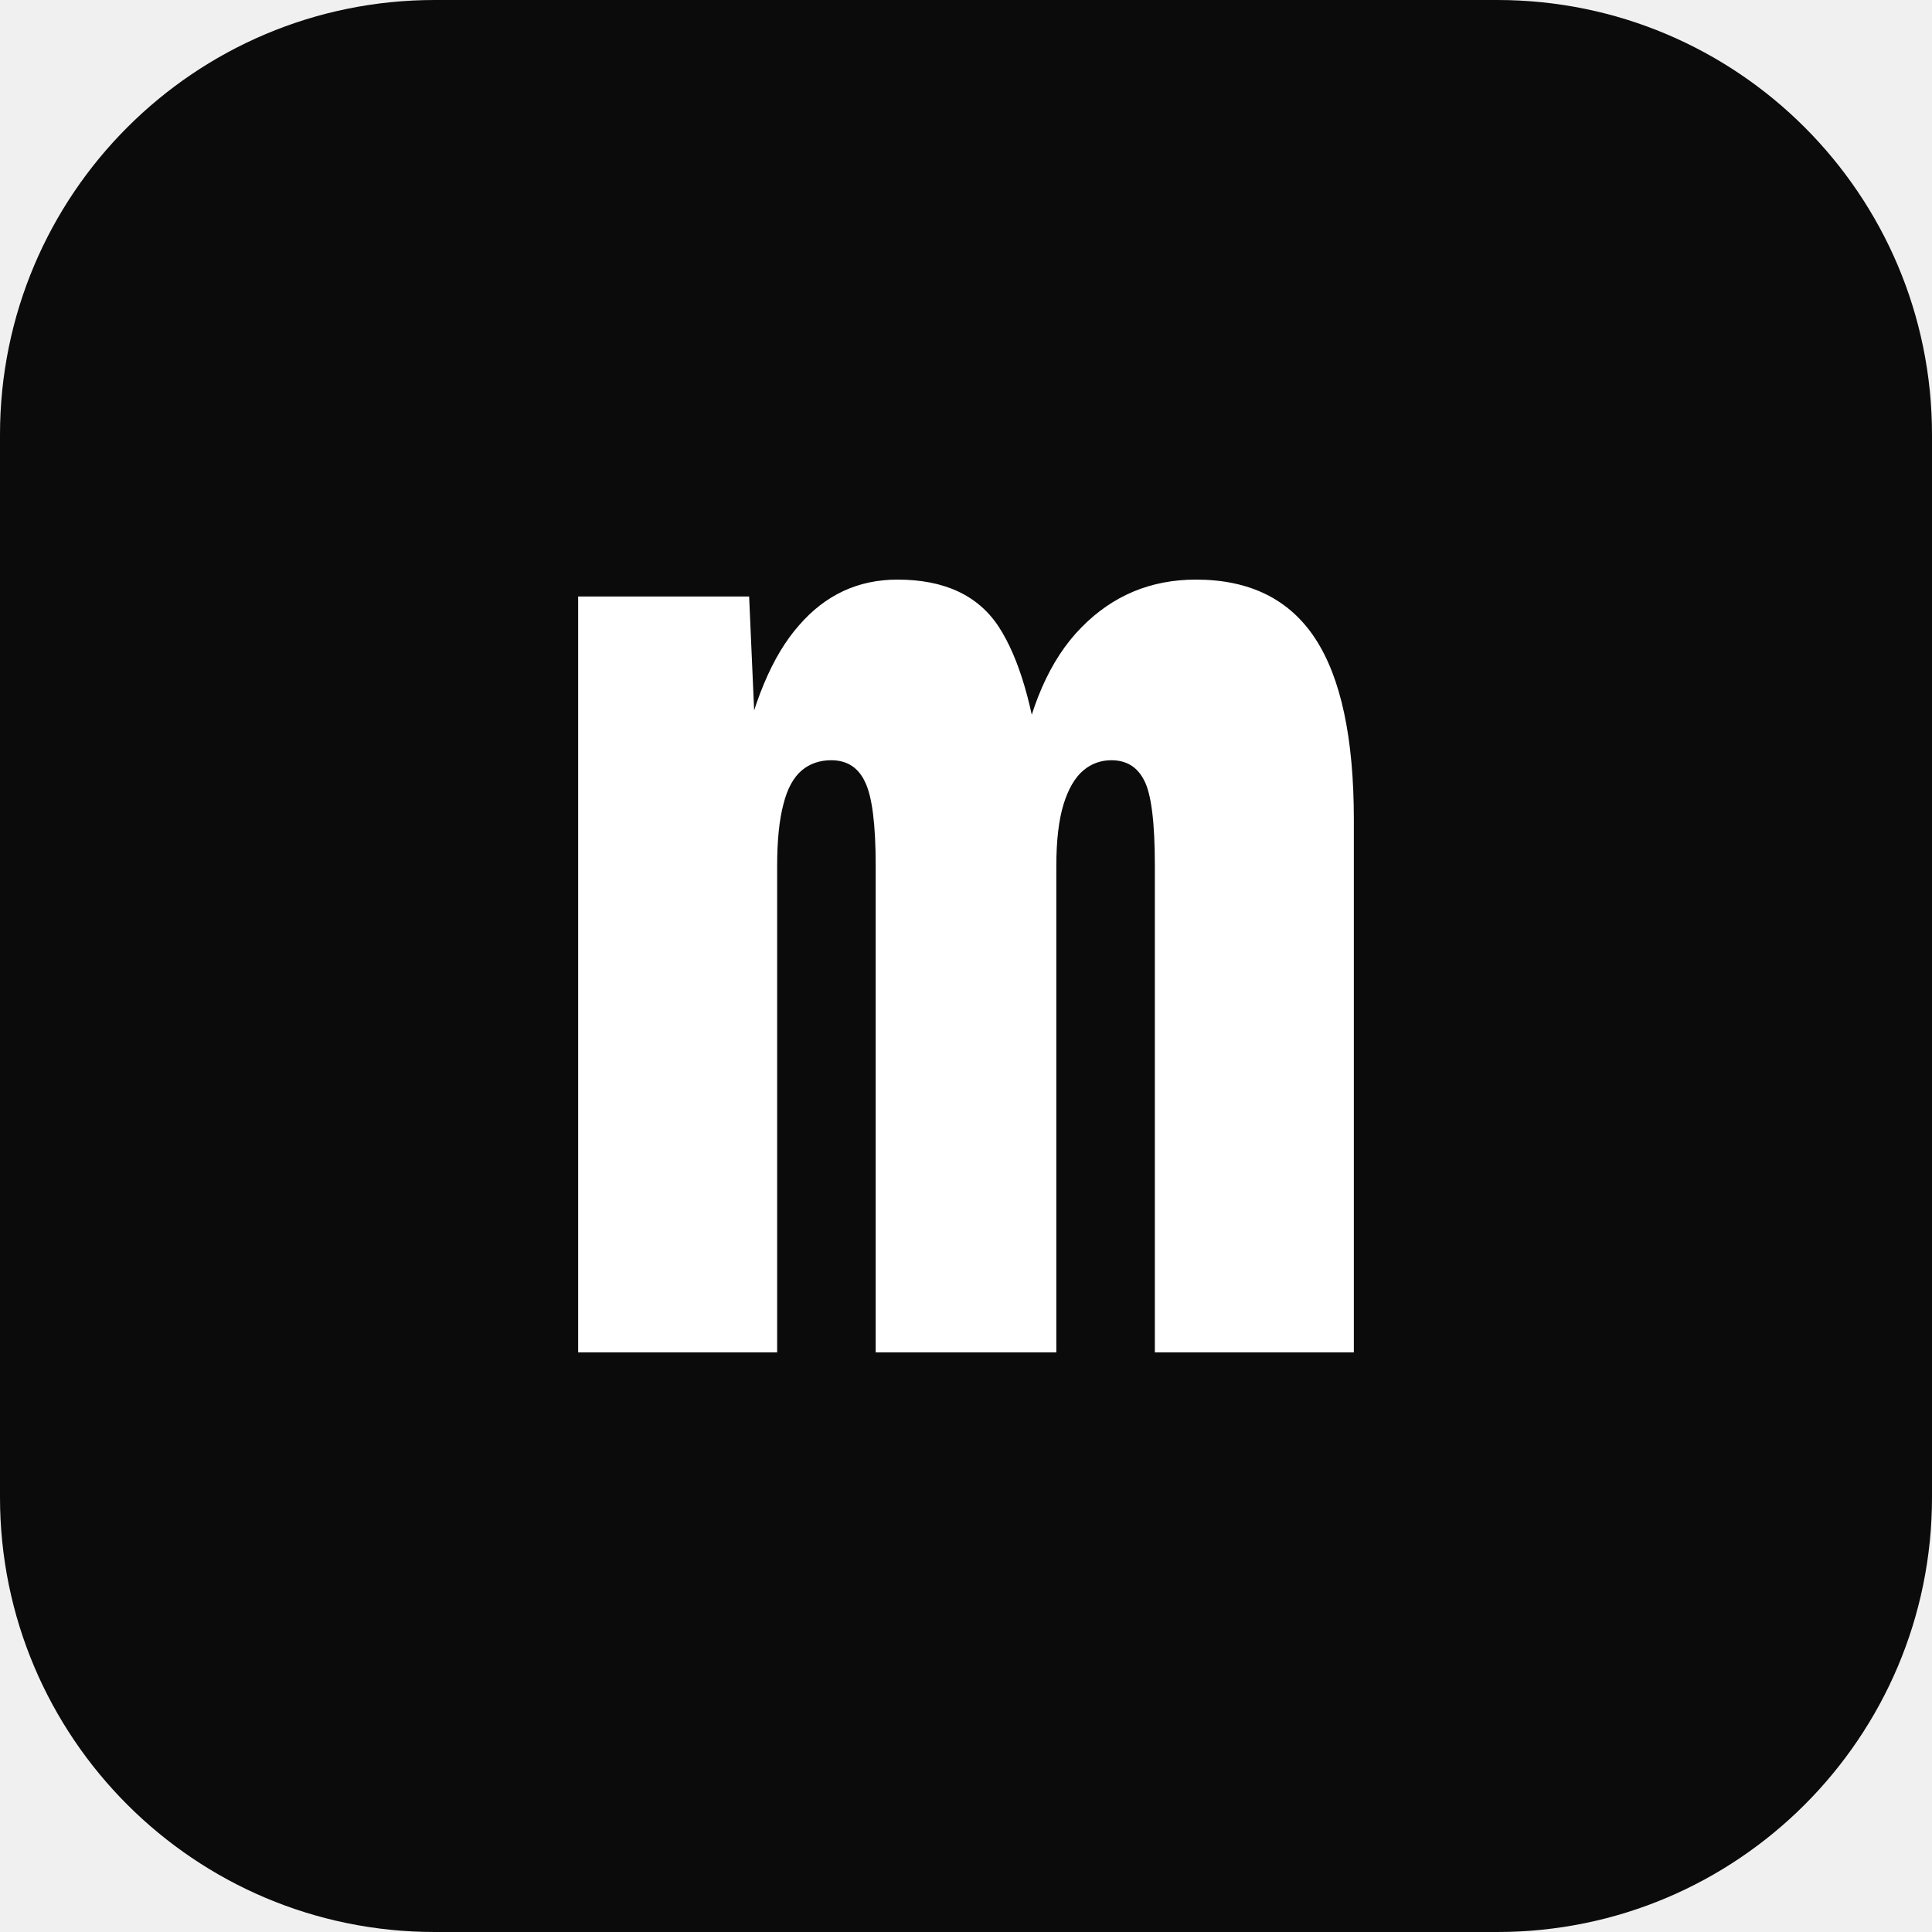
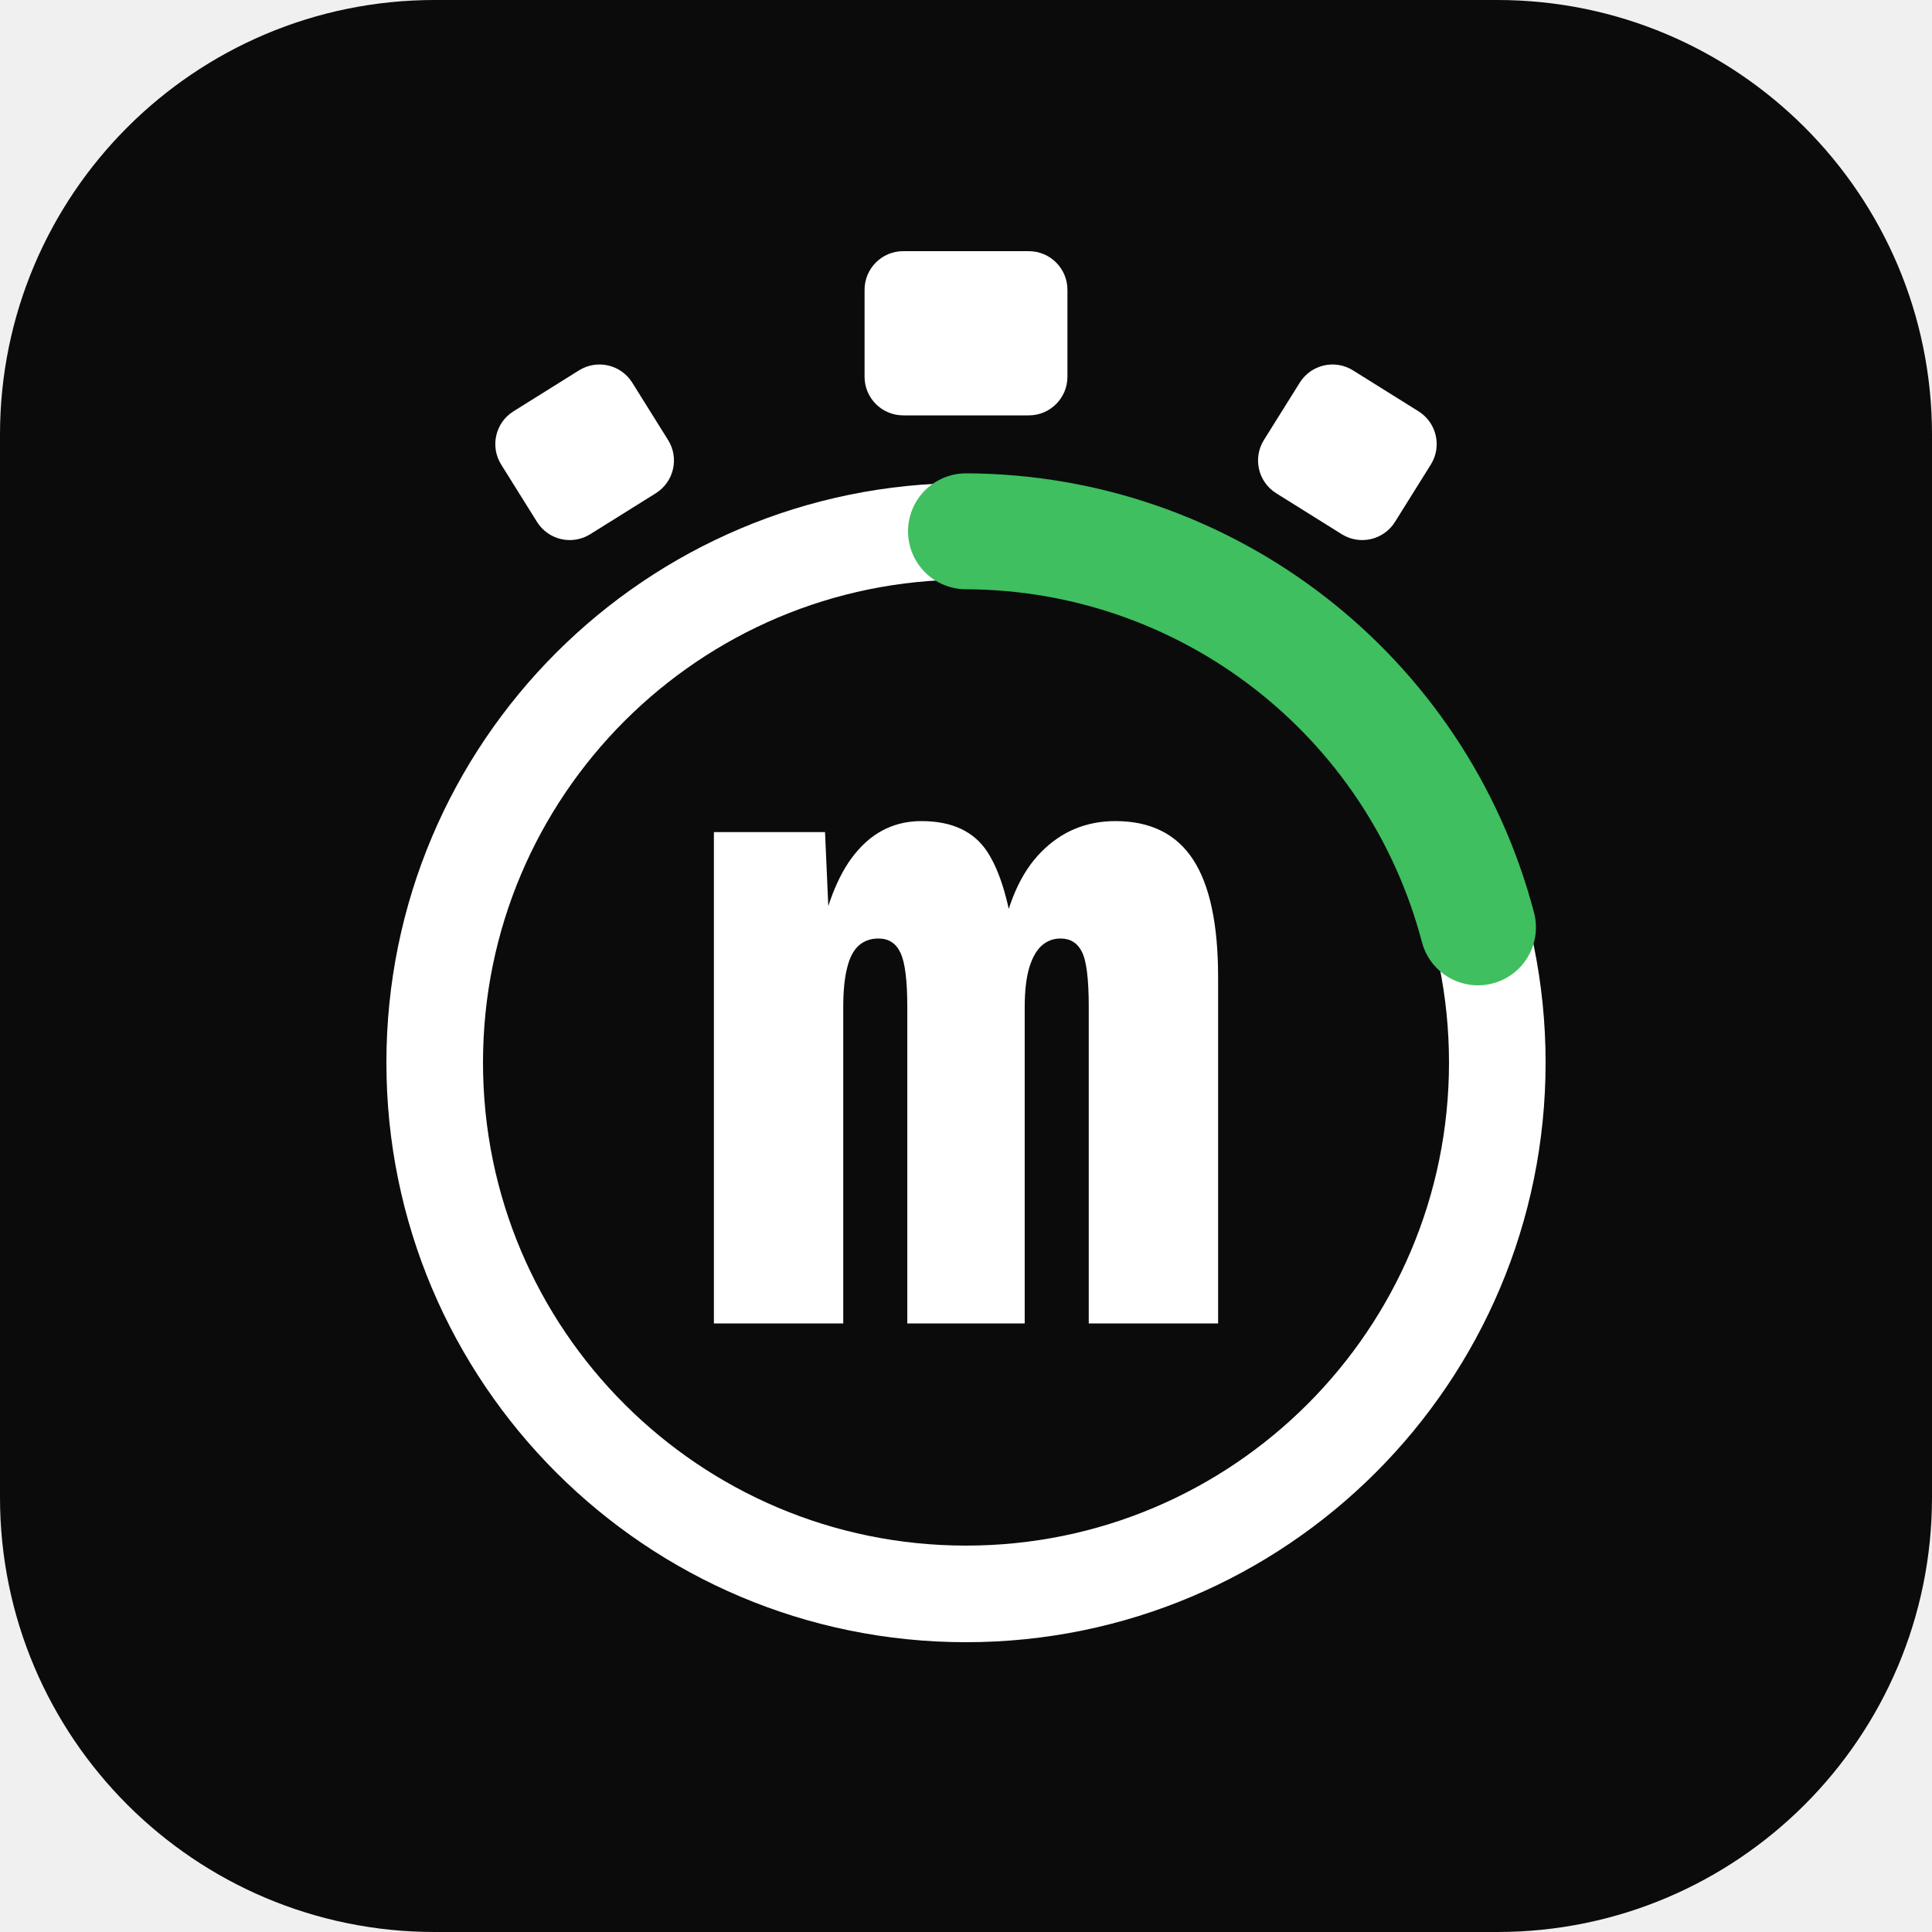
- <svg xmlns="http://www.w3.org/2000/svg" width="40" height="40" viewBox="0 0 40 40" fill="none" role="img" aria-label="MXB App">
+ <svg xmlns="http://www.w3.org/2000/svg" width="40" height="40" viewBox="0 0 40 40" fill="none" role="img" aria-label="MXB Coach">
  <rect width="40" height="40" rx="9" fill="#0b0b0c" />
-   <path d="M11.97 28V12.35H15.51L15.67 15.99L15.31 15.89Q15.71 13.89 16.54 12.95Q17.36 12 18.58 12Q20.04 12 20.68 12.98Q21.31 13.95 21.56 15.99H21.08Q21.41 13.98 22.39 12.99Q23.36 12 24.76 12Q26.43 12 27.23 13.22Q28.03 14.44 28.03 16.97V28H23.91V17.92Q23.91 16.58 23.69 16.16Q23.48 15.74 23.01 15.74Q22.68 15.74 22.43 15.95Q22.17 16.17 22.02 16.65Q21.87 17.14 21.87 17.93V28H18.13V17.92Q18.13 16.64 17.91 16.19Q17.7 15.74 17.21 15.74Q16.85 15.74 16.6 15.95Q16.34 16.17 16.22 16.65Q16.09 17.14 16.09 17.93V28Z" fill="#ffffff" />
+   <rect x="18.4" y="5.6" width="3.2" height="3" rx="0.8" fill="#ffffff" transform="rotate(-32 20 22)" />
+   <rect x="17.9" y="5.2" width="4.2" height="3.4" rx="0.8" fill="#ffffff" transform="rotate(0 20 22)" />
+   <rect x="18.4" y="5.6" width="3.2" height="3" rx="0.8" fill="#ffffff" transform="rotate(32 20 22)" />
+   <circle cx="20" cy="22" r="11" stroke="#ffffff" stroke-width="2" />
+   <path d="M20 11A11 11 0 0 1 30.6 19.2" stroke="#3fbf5f" stroke-width="2.4" stroke-linecap="round" />
+   <path transform="translate(7 9.2) scale(0.65)" d="M11.97 28V12.35H15.51L15.67 15.99L15.31 15.89Q15.71 13.89 16.54 12.95Q17.36 12 18.58 12Q20.04 12 20.68 12.98Q21.31 13.95 21.56 15.99H21.08Q21.41 13.98 22.39 12.99Q23.36 12 24.76 12Q26.43 12 27.23 13.22Q28.03 14.44 28.03 16.97V28H23.91V17.92Q23.91 16.58 23.69 16.16Q23.48 15.74 23.01 15.74Q22.68 15.74 22.43 15.95Q22.17 16.17 22.02 16.65Q21.87 17.14 21.87 17.93V28H18.13V17.92Q18.13 16.64 17.91 16.19Q17.7 15.74 17.21 15.74Q16.85 15.74 16.6 15.95Q16.34 16.17 16.22 16.65Q16.09 17.14 16.09 17.93V28Z" fill="#ffffff" />
</svg>
